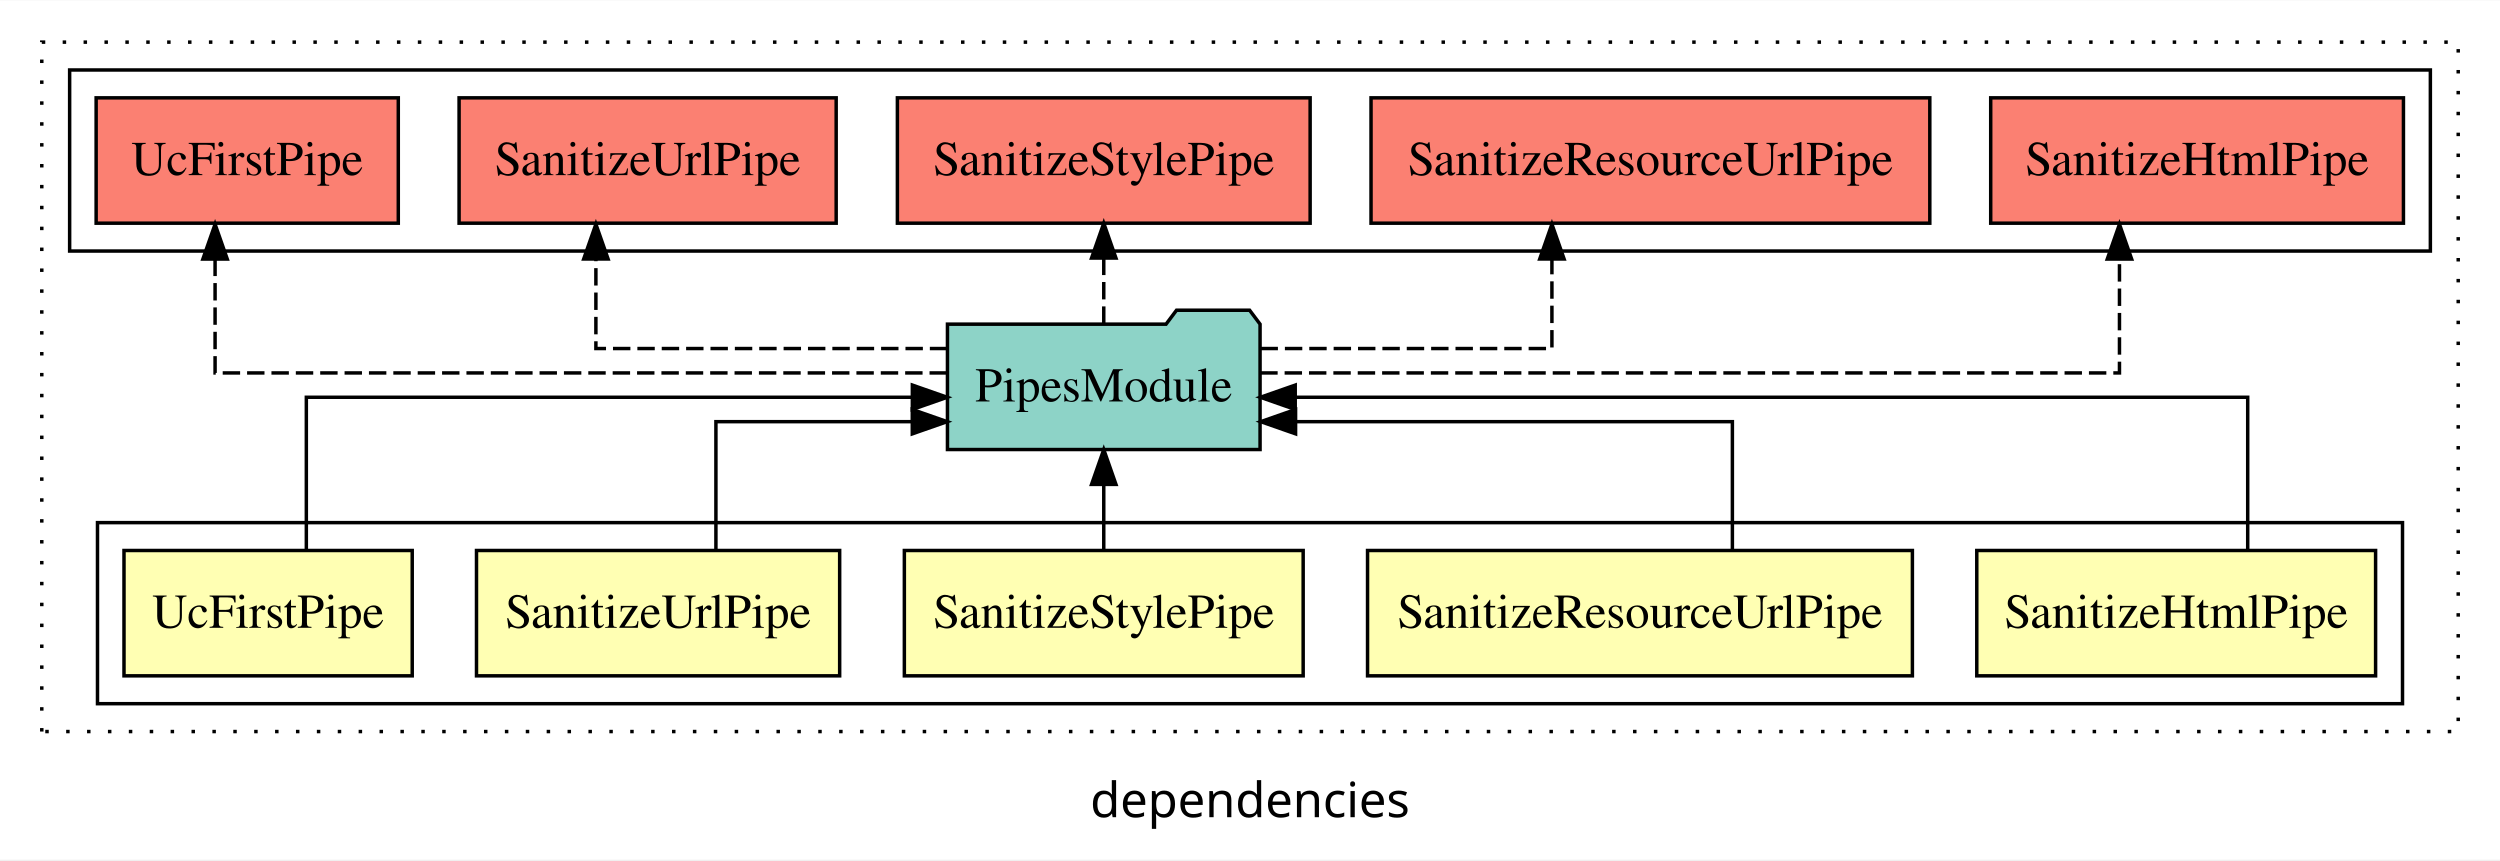
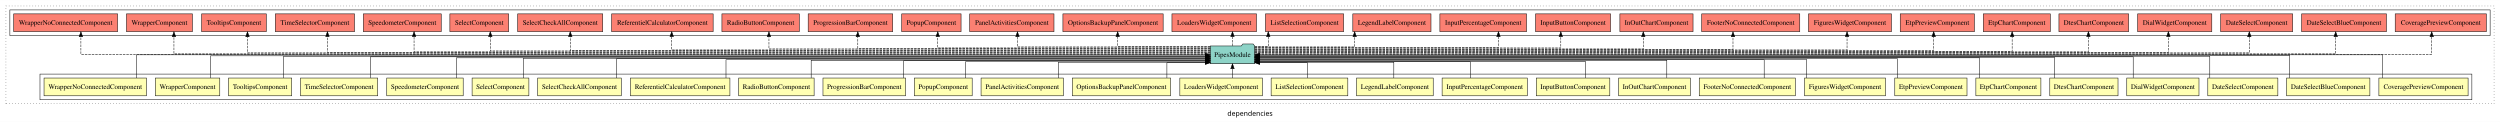
- <svg xmlns="http://www.w3.org/2000/svg" width="718pt" height="247pt" viewBox="0.00 0.00 718.00 246.80">
+ <svg xmlns="http://www.w3.org/2000/svg" width="5065pt" height="247pt" viewBox="0.00 0.00 5065.00 246.80">
  <g id="graph0" class="graph" transform="scale(1 1) rotate(0) translate(4 242.8)">
-     <polygon fill="white" stroke="transparent" points="-4,4 -4,-242.8 714,-242.8 714,4 -4,4" />
-     <text text-anchor="middle" x="355" y="-8.2" font-family="sans-serif" font-size="14.00">dependencies</text>
+     <polygon fill="white" stroke="transparent" points="-4,4 -4,-242.8 5061,-242.8 5061,4 -4,4" />
+     <text text-anchor="middle" x="2528.5" y="-8.2" font-family="sans-serif" font-size="14.00">dependencies</text>
    <g id="clust1" class="cluster">
-       <polygon fill="none" stroke="black" stroke-dasharray="1,5" points="8,-32.8 8,-230.8 702,-230.8 702,-32.8 8,-32.8" />
+       <polygon fill="none" stroke="black" stroke-dasharray="1,5" points="8,-32.8 8,-230.8 5049,-230.8 5049,-32.8 8,-32.8" />
+     </g>
+     <g id="clust32" class="cluster">
+       <polygon fill="none" stroke="black" points="16,-170.8 16,-222.8 5041,-222.8 5041,-170.8 16,-170.8" />
    </g>
    <g id="clust2" class="cluster">
-       <polygon fill="none" stroke="black" points="24,-40.8 24,-92.8 686,-92.8 686,-40.8 24,-40.8" />
-     </g>
-     <g id="clust9" class="cluster">
-       <polygon fill="none" stroke="black" points="16,-170.8 16,-222.8 694,-222.8 694,-170.8 16,-170.8" />
+       <polygon fill="none" stroke="black" points="77,-40.8 77,-92.8 5004,-92.8 5004,-40.8 77,-40.8" />
    </g>
    <g id="node1" class="node">
-       <polygon fill="#ffffb3" stroke="black" points="678.27,-84.8 563.73,-84.8 563.73,-48.8 678.27,-48.8 678.27,-84.8" />
-       <text text-anchor="middle" x="621" y="-62.6" font-family="Times,serif" font-size="14.00">SanitizeHtmlPipe</text>
+       <polygon fill="#ffffb3" stroke="black" points="4996.35,-84.8 4815.65,-84.8 4815.65,-48.8 4996.35,-48.8 4996.35,-84.8" />
+       <text text-anchor="middle" x="4906" y="-62.6" font-family="Times,serif" font-size="14.00">CoveragePreviewComponent</text>
+     </g>
+     <g id="node29" class="node">
+       <polygon fill="#8dd3c7" stroke="black" points="2537.89,-149.8 2534.89,-153.8 2513.89,-153.8 2510.89,-149.8 2448.11,-149.8 2448.11,-113.8 2537.89,-113.8 2537.89,-149.8" />
+       <text text-anchor="middle" x="2493" y="-127.6" font-family="Times,serif" font-size="14.00">PipesModule</text>
+     </g>
+     <g id="edge1" class="edge">
+       <path fill="none" stroke="black" d="M4823.26,-84.91C4823.26,-104.14 4823.26,-131.8 4823.26,-131.8 4823.26,-131.8 2547.98,-131.8 2547.98,-131.8" />
+       <polygon fill="black" stroke="black" points="2547.98,-128.3 2537.98,-131.8 2547.98,-135.3 2547.98,-128.3" />
+     </g>
+     <g id="node2" class="node">
+       <polygon fill="#ffffb3" stroke="black" points="4797.41,-84.8 4628.59,-84.8 4628.59,-48.8 4797.41,-48.8 4797.41,-84.8" />
+       <text text-anchor="middle" x="4713" y="-62.6" font-family="Times,serif" font-size="14.00">DateSelectBlueComponent</text>
+     </g>
+     <g id="edge2" class="edge">
+       <path fill="none" stroke="black" d="M4634.76,-84.97C4634.76,-103.89 4634.76,-130.8 4634.76,-130.8 4634.76,-130.8 2548.23,-130.8 2548.23,-130.8" />
+       <polygon fill="black" stroke="black" points="2548.23,-127.3 2538.23,-130.8 2548.23,-134.3 2548.23,-127.3" />
+     </g>
+     <g id="node3" class="node">
+       <polygon fill="#ffffb3" stroke="black" points="4610.97,-84.8 4469.03,-84.8 4469.03,-48.8 4610.97,-48.8 4610.97,-84.8" />
+       <text text-anchor="middle" x="4540" y="-62.6" font-family="Times,serif" font-size="14.00">DateSelectComponent</text>
+     </g>
+     <g id="edge3" class="edge">
+       <path fill="none" stroke="black" d="M4473.04,-85.07C4473.04,-103.36 4473.04,-128.8 4473.04,-128.8 4473.04,-128.8 2548.08,-128.8 2548.08,-128.8" />
+       <polygon fill="black" stroke="black" points="2548.08,-125.3 2538.08,-128.8 2548.08,-132.3 2548.08,-125.3" />
+     </g>
+     <g id="node4" class="node">
+       <polygon fill="#ffffb3" stroke="black" points="4451.14,-84.8 4304.86,-84.8 4304.86,-48.8 4451.14,-48.8 4451.14,-84.8" />
+       <text text-anchor="middle" x="4378" y="-62.6" font-family="Times,serif" font-size="14.00">DialWidgetComponent</text>
+     </g>
+     <g id="edge4" class="edge">
+       <path fill="none" stroke="black" d="M4317.86,-85.1C4317.86,-103.07 4317.86,-127.8 4317.86,-127.8 4317.86,-127.8 2548.11,-127.8 2548.11,-127.8" />
+       <polygon fill="black" stroke="black" points="2548.11,-124.3 2538.11,-127.8 2548.11,-131.3 2548.11,-124.3" />
+     </g>
+     <g id="node5" class="node">
+       <polygon fill="#ffffb3" stroke="black" points="4287.1,-84.8 4148.9,-84.8 4148.9,-48.8 4287.1,-48.8 4287.1,-84.8" />
+       <text text-anchor="middle" x="4218" y="-62.6" font-family="Times,serif" font-size="14.00">DtesChartComponent</text>
+     </g>
+     <g id="edge5" class="edge">
+       <path fill="none" stroke="black" d="M4158.44,-84.8C4158.44,-102.48 4158.44,-126.8 4158.44,-126.8 4158.44,-126.8 2547.98,-126.8 2547.98,-126.8" />
+       <polygon fill="black" stroke="black" points="2547.98,-123.3 2537.98,-126.8 2547.98,-130.3 2547.98,-123.3" />
    </g>
    <g id="node6" class="node">
-       <polygon fill="#8dd3c7" stroke="black" points="357.89,-149.8 354.89,-153.8 333.89,-153.8 330.89,-149.8 268.11,-149.8 268.11,-113.8 357.89,-113.8 357.89,-149.8" />
-       <text text-anchor="middle" x="313" y="-127.6" font-family="Times,serif" font-size="14.00">PipesModule</text>
-     </g>
-     <g id="edge1" class="edge">
-       <path fill="none" stroke="black" d="M641.54,-85.07C641.54,-103.36 641.54,-128.8 641.54,-128.8 641.54,-128.8 367.99,-128.8 367.99,-128.8" />
-       <polygon fill="black" stroke="black" points="367.99,-125.3 357.99,-128.8 367.99,-132.3 367.99,-125.3" />
-     </g>
-     <g id="node2" class="node">
-       <polygon fill="#ffffb3" stroke="black" points="545.24,-84.8 388.76,-84.8 388.76,-48.8 545.24,-48.8 545.24,-84.8" />
-       <text text-anchor="middle" x="467" y="-62.6" font-family="Times,serif" font-size="14.00">SanitizeResourceUrlPipe</text>
-     </g>
-     <g id="edge2" class="edge">
-       <path fill="none" stroke="black" d="M493.54,-84.81C493.54,-100.85 493.54,-121.8 493.54,-121.8 493.54,-121.8 368.09,-121.8 368.09,-121.8" />
-       <polygon fill="black" stroke="black" points="368.09,-118.3 358.09,-121.8 368.09,-125.3 368.09,-118.3" />
-     </g>
-     <g id="node3" class="node">
-       <polygon fill="#ffffb3" stroke="black" points="370.27,-84.8 255.73,-84.8 255.73,-48.8 370.27,-48.8 370.27,-84.8" />
-       <text text-anchor="middle" x="313" y="-62.6" font-family="Times,serif" font-size="14.00">SanitizeStylePipe</text>
-     </g>
-     <g id="edge3" class="edge">
-       <path fill="none" stroke="black" d="M313,-84.91C313,-84.91 313,-103.79 313,-103.79" />
-       <polygon fill="black" stroke="black" points="309.5,-103.79 313,-113.79 316.5,-103.79 309.5,-103.79" />
-     </g>
-     <g id="node4" class="node">
-       <polygon fill="#ffffb3" stroke="black" points="237.15,-84.8 132.85,-84.8 132.85,-48.8 237.15,-48.8 237.15,-84.8" />
-       <text text-anchor="middle" x="185" y="-62.6" font-family="Times,serif" font-size="14.00">SanitizeUrlPipe</text>
-     </g>
-     <g id="edge4" class="edge">
-       <path fill="none" stroke="black" d="M201.61,-84.81C201.61,-100.85 201.61,-121.8 201.61,-121.8 201.61,-121.8 258.01,-121.8 258.01,-121.8" />
-       <polygon fill="black" stroke="black" points="258.01,-125.3 268.01,-121.8 258.01,-118.3 258.01,-125.3" />
-     </g>
-     <g id="node5" class="node">
-       <polygon fill="#ffffb3" stroke="black" points="114.39,-84.8 31.61,-84.8 31.61,-48.8 114.39,-48.8 114.39,-84.8" />
-       <text text-anchor="middle" x="73" y="-62.6" font-family="Times,serif" font-size="14.00">UcFirstPipe</text>
-     </g>
-     <g id="edge5" class="edge">
-       <path fill="none" stroke="black" d="M83.98,-85.07C83.98,-103.36 83.98,-128.8 83.98,-128.8 83.98,-128.8 258.03,-128.8 258.03,-128.8" />
-       <polygon fill="black" stroke="black" points="258.03,-132.3 268.03,-128.8 258.03,-125.3 258.03,-132.3" />
+       <polygon fill="#ffffb3" stroke="black" points="4130.88,-84.8 3999.12,-84.8 3999.12,-48.8 4130.88,-48.8 4130.88,-84.8" />
+       <text text-anchor="middle" x="4065" y="-62.6" font-family="Times,serif" font-size="14.00">EtpChartComponent</text>
+     </g>
+     <g id="edge6" class="edge">
+       <path fill="none" stroke="black" d="M4006.69,-84.82C4006.69,-102.17 4006.69,-125.8 4006.69,-125.8 4006.69,-125.8 2547.89,-125.8 2547.89,-125.8" />
+       <polygon fill="black" stroke="black" points="2547.89,-122.3 2537.89,-125.8 2547.89,-129.3 2547.89,-122.3" />
    </g>
    <g id="node7" class="node">
-       <polygon fill="#fb8072" stroke="black" points="686.27,-214.8 567.73,-214.8 567.73,-178.8 686.27,-178.8 686.27,-214.8" />
-       <text text-anchor="middle" x="627" y="-192.6" font-family="Times,serif" font-size="14.00">SanitizeHtmlPipe </text>
-     </g>
-     <g id="edge6" class="edge">
-       <path fill="none" stroke="black" stroke-dasharray="5,2" d="M357.94,-135.8C439.77,-135.8 604.71,-135.8 604.71,-135.8 604.71,-135.8 604.71,-168.5 604.71,-168.5" />
-       <polygon fill="black" stroke="black" points="601.21,-168.5 604.71,-178.5 608.21,-168.5 601.21,-168.5" />
+       <polygon fill="#ffffb3" stroke="black" points="3981.15,-84.8 3834.85,-84.8 3834.85,-48.8 3981.15,-48.8 3981.15,-84.8" />
+       <text text-anchor="middle" x="3908" y="-62.6" font-family="Times,serif" font-size="14.00">EtpPreviewComponent</text>
+     </g>
+     <g id="edge7" class="edge">
+       <path fill="none" stroke="black" d="M3840.3,-84.84C3840.3,-101.53 3840.3,-123.8 3840.3,-123.8 3840.3,-123.8 2548.21,-123.8 2548.21,-123.8" />
+       <polygon fill="black" stroke="black" points="2548.21,-120.3 2538.21,-123.8 2548.21,-127.3 2548.21,-120.3" />
    </g>
    <g id="node8" class="node">
-       <polygon fill="#fb8072" stroke="black" points="550.24,-214.8 389.76,-214.8 389.76,-178.8 550.24,-178.8 550.24,-214.8" />
-       <text text-anchor="middle" x="470" y="-192.6" font-family="Times,serif" font-size="14.00">SanitizeResourceUrlPipe </text>
-     </g>
-     <g id="edge7" class="edge">
-       <path fill="none" stroke="black" stroke-dasharray="5,2" d="M358.02,-142.8C395.13,-142.8 441.71,-142.8 441.71,-142.8 441.71,-142.8 441.71,-168.52 441.71,-168.52" />
-       <polygon fill="black" stroke="black" points="438.21,-168.52 441.71,-178.52 445.21,-168.52 438.21,-168.52" />
+       <polygon fill="#ffffb3" stroke="black" points="3816.04,-84.8 3651.96,-84.8 3651.96,-48.8 3816.04,-48.8 3816.04,-84.8" />
+       <text text-anchor="middle" x="3734" y="-62.6" font-family="Times,serif" font-size="14.00">FiguresWidgetComponent</text>
+     </g>
+     <g id="edge8" class="edge">
+       <path fill="none" stroke="black" d="M3655.86,-84.83C3655.86,-101.2 3655.86,-122.8 3655.86,-122.8 3655.86,-122.8 2548.23,-122.8 2548.23,-122.8" />
+       <polygon fill="black" stroke="black" points="2548.23,-119.3 2538.23,-122.8 2548.23,-126.3 2548.23,-119.3" />
    </g>
    <g id="node9" class="node">
-       <polygon fill="#fb8072" stroke="black" points="372.27,-214.8 253.73,-214.8 253.73,-178.8 372.27,-178.8 372.27,-214.8" />
-       <text text-anchor="middle" x="313" y="-192.6" font-family="Times,serif" font-size="14.00">SanitizeStylePipe </text>
-     </g>
-     <g id="edge8" class="edge">
-       <path fill="none" stroke="black" stroke-dasharray="5,2" d="M313,-149.91C313,-149.91 313,-168.79 313,-168.79" />
-       <polygon fill="black" stroke="black" points="309.5,-168.79 313,-178.79 316.5,-168.79 309.5,-168.79" />
+       <polygon fill="#ffffb3" stroke="black" points="3633.36,-84.8 3438.64,-84.8 3438.64,-48.8 3633.36,-48.8 3633.36,-84.8" />
+       <text text-anchor="middle" x="3536" y="-62.6" font-family="Times,serif" font-size="14.00">FooterNoConnectedComponent</text>
+     </g>
+     <g id="edge9" class="edge">
+       <path fill="none" stroke="black" d="M3570.23,-84.81C3570.23,-100.85 3570.23,-121.8 3570.23,-121.8 3570.23,-121.8 2547.92,-121.8 2547.92,-121.8" />
+       <polygon fill="black" stroke="black" points="2547.92,-118.3 2537.92,-121.8 2547.92,-125.3 2547.92,-118.3" />
    </g>
    <g id="node10" class="node">
-       <polygon fill="#fb8072" stroke="black" points="236.15,-214.8 127.85,-214.8 127.85,-178.8 236.15,-178.8 236.15,-214.8" />
-       <text text-anchor="middle" x="182" y="-192.6" font-family="Times,serif" font-size="14.00">SanitizeUrlPipe </text>
-     </g>
-     <g id="edge9" class="edge">
-       <path fill="none" stroke="black" stroke-dasharray="5,2" d="M268.05,-142.8C225.19,-142.8 167.14,-142.8 167.14,-142.8 167.14,-142.8 167.14,-168.52 167.14,-168.52" />
-       <polygon fill="black" stroke="black" points="163.64,-168.52 167.14,-178.52 170.64,-168.52 163.64,-168.52" />
+       <polygon fill="#ffffb3" stroke="black" points="3420.6,-84.8 3275.4,-84.8 3275.4,-48.8 3420.6,-48.8 3420.6,-84.8" />
+       <text text-anchor="middle" x="3348" y="-62.6" font-family="Times,serif" font-size="14.00">InOutChartComponent</text>
+     </g>
+     <g id="edge10" class="edge">
+       <path fill="none" stroke="black" d="M3372.93,-85.08C3372.93,-100.75 3372.93,-120.8 3372.93,-120.8 3372.93,-120.8 2548.15,-120.8 2548.15,-120.8" />
+       <polygon fill="black" stroke="black" points="2548.15,-117.3 2538.15,-120.8 2548.15,-124.3 2548.15,-117.3" />
    </g>
    <g id="node11" class="node">
-       <polygon fill="#fb8072" stroke="black" points="110.39,-214.8 23.61,-214.8 23.61,-178.8 110.39,-178.8 110.39,-214.8" />
-       <text text-anchor="middle" x="67" y="-192.6" font-family="Times,serif" font-size="14.00">UcFirstPipe </text>
-     </g>
-     <g id="edge10" class="edge">
-       <path fill="none" stroke="black" stroke-dasharray="5,2" d="M267.96,-135.8C194.69,-135.8 57.77,-135.8 57.77,-135.8 57.77,-135.8 57.77,-168.5 57.77,-168.5" />
-       <polygon fill="black" stroke="black" points="54.27,-168.5 57.77,-178.5 61.27,-168.5 54.27,-168.5" />
+       <polygon fill="#ffffb3" stroke="black" points="3257.5,-84.8 3108.5,-84.8 3108.5,-48.8 3257.5,-48.8 3257.5,-84.8" />
+       <text text-anchor="middle" x="3183" y="-62.6" font-family="Times,serif" font-size="14.00">InputButtonComponent</text>
+     </g>
+     <g id="edge11" class="edge">
+       <path fill="none" stroke="black" d="M3207.83,-84.99C3207.83,-99.98 3207.83,-118.8 3207.83,-118.8 3207.83,-118.8 2547.99,-118.8 2547.99,-118.8" />
+       <polygon fill="black" stroke="black" points="2547.99,-115.3 2537.99,-118.8 2547.99,-122.3 2547.99,-115.3" />
+     </g>
+     <g id="node12" class="node">
+       <polygon fill="#ffffb3" stroke="black" points="3090.29,-84.8 2917.71,-84.8 2917.71,-48.8 3090.29,-48.8 3090.29,-84.8" />
+       <text text-anchor="middle" x="3004" y="-62.6" font-family="Times,serif" font-size="14.00">InputPercentageComponent</text>
+     </g>
+     <g id="edge12" class="edge">
+       <path fill="none" stroke="black" d="M2974.87,-84.92C2974.87,-99.58 2974.87,-117.8 2974.87,-117.8 2974.87,-117.8 2547.9,-117.8 2547.9,-117.8" />
+       <polygon fill="black" stroke="black" points="2547.9,-114.3 2537.9,-117.8 2547.9,-121.3 2547.9,-114.3" />
+     </g>
+     <g id="node13" class="node">
+       <polygon fill="#ffffb3" stroke="black" points="2899.68,-84.8 2744.32,-84.8 2744.32,-48.8 2899.68,-48.8 2899.68,-84.8" />
+       <text text-anchor="middle" x="2822" y="-62.6" font-family="Times,serif" font-size="14.00">LegendLabelComponent</text>
+     </g>
+     <g id="edge13" class="edge">
+       <path fill="none" stroke="black" d="M2819.88,-84.85C2819.88,-99.17 2819.88,-116.8 2819.88,-116.8 2819.88,-116.8 2548.11,-116.8 2548.11,-116.8" />
+       <polygon fill="black" stroke="black" points="2548.11,-113.3 2538.11,-116.8 2548.11,-120.3 2548.11,-113.3" />
+     </g>
+     <g id="node14" class="node">
+       <polygon fill="#ffffb3" stroke="black" points="2726.71,-84.8 2571.29,-84.8 2571.29,-48.8 2726.71,-48.8 2726.71,-84.8" />
+       <text text-anchor="middle" x="2649" y="-62.6" font-family="Times,serif" font-size="14.00">ListSelectionComponent</text>
+     </g>
+     <g id="edge14" class="edge">
+       <path fill="none" stroke="black" d="M2644.88,-85.05C2644.88,-98.98 2644.88,-115.8 2644.88,-115.8 2644.88,-115.8 2548.16,-115.8 2548.16,-115.8" />
+       <polygon fill="black" stroke="black" points="2548.16,-112.3 2538.16,-115.8 2548.16,-119.3 2548.16,-112.3" />
+     </g>
+     <g id="node15" class="node">
+       <polygon fill="#ffffb3" stroke="black" points="2553.63,-84.8 2386.37,-84.8 2386.37,-48.8 2553.63,-48.8 2553.63,-84.8" />
+       <text text-anchor="middle" x="2470" y="-62.6" font-family="Times,serif" font-size="14.00">LoadersWidgetComponent</text>
+     </g>
+     <g id="edge15" class="edge">
+       <path fill="none" stroke="black" d="M2493,-84.91C2493,-84.91 2493,-103.79 2493,-103.79" />
+       <polygon fill="black" stroke="black" points="2489.5,-103.79 2493,-113.79 2496.5,-103.79 2489.5,-103.79" />
+     </g>
+     <g id="node16" class="node">
+       <polygon fill="#ffffb3" stroke="black" points="2367.54,-84.8 2168.46,-84.8 2168.46,-48.8 2367.54,-48.8 2367.54,-84.8" />
+       <text text-anchor="middle" x="2268" y="-62.6" font-family="Times,serif" font-size="14.00">OptionsBackupPanelComponent</text>
+     </g>
+     <g id="edge16" class="edge">
+       <path fill="none" stroke="black" d="M2360.14,-85.05C2360.14,-98.98 2360.14,-115.8 2360.14,-115.8 2360.14,-115.8 2438.02,-115.8 2438.02,-115.8" />
+       <polygon fill="black" stroke="black" points="2438.02,-119.3 2448.02,-115.8 2438.02,-112.3 2438.02,-119.3" />
+     </g>
+     <g id="node17" class="node">
+       <polygon fill="#ffffb3" stroke="black" points="2150.37,-84.8 1983.63,-84.8 1983.63,-48.8 2150.37,-48.8 2150.37,-84.8" />
+       <text text-anchor="middle" x="2067" y="-62.6" font-family="Times,serif" font-size="14.00">PanelActivitiesComponent</text>
+     </g>
+     <g id="edge17" class="edge">
+       <path fill="none" stroke="black" d="M2140.33,-84.85C2140.33,-99.17 2140.33,-116.8 2140.33,-116.8 2140.33,-116.8 2437.98,-116.8 2437.98,-116.8" />
+       <polygon fill="black" stroke="black" points="2437.98,-120.3 2447.98,-116.8 2437.98,-113.3 2437.98,-120.3" />
+     </g>
+     <g id="node18" class="node">
+       <polygon fill="#ffffb3" stroke="black" points="1965.62,-84.8 1848.38,-84.8 1848.38,-48.8 1965.62,-48.8 1965.62,-84.8" />
+       <text text-anchor="middle" x="1907" y="-62.6" font-family="Times,serif" font-size="14.00">PopupComponent</text>
+     </g>
+     <g id="edge18" class="edge">
+       <path fill="none" stroke="black" d="M1952.06,-84.92C1952.06,-99.58 1952.06,-117.8 1952.06,-117.8 1952.06,-117.8 2437.81,-117.8 2437.81,-117.8" />
+       <polygon fill="black" stroke="black" points="2437.81,-121.3 2447.81,-117.8 2437.81,-114.3 2437.81,-121.3" />
+     </g>
+     <g id="node19" class="node">
+       <polygon fill="#ffffb3" stroke="black" points="1830.66,-84.8 1663.34,-84.8 1663.34,-48.8 1830.66,-48.8 1830.66,-84.8" />
+       <text text-anchor="middle" x="1747" y="-62.6" font-family="Times,serif" font-size="14.00">ProgressionBarComponent</text>
+     </g>
+     <g id="edge19" class="edge">
+       <path fill="none" stroke="black" d="M1826.76,-85.04C1826.76,-100.37 1826.76,-119.8 1826.76,-119.8 1826.76,-119.8 2437.99,-119.8 2437.99,-119.8" />
+       <polygon fill="black" stroke="black" points="2437.99,-123.3 2447.99,-119.8 2437.99,-116.3 2437.99,-123.3" />
+     </g>
+     <g id="node20" class="node">
+       <polygon fill="#ffffb3" stroke="black" points="1645.39,-84.8 1492.61,-84.8 1492.61,-48.8 1645.39,-48.8 1645.39,-84.8" />
+       <text text-anchor="middle" x="1569" y="-62.6" font-family="Times,serif" font-size="14.00">RadioButtonComponent</text>
+     </g>
+     <g id="edge20" class="edge">
+       <path fill="none" stroke="black" d="M1639.43,-85.08C1639.43,-100.75 1639.43,-120.8 1639.43,-120.8 1639.43,-120.8 2438.01,-120.8 2438.01,-120.8" />
+       <polygon fill="black" stroke="black" points="2438.01,-124.3 2448.01,-120.8 2438.01,-117.3 2438.01,-124.3" />
+     </g>
+     <g id="node21" class="node">
+       <polygon fill="#ffffb3" stroke="black" points="1474.83,-84.8 1273.17,-84.8 1273.17,-48.8 1474.83,-48.8 1474.83,-84.8" />
+       <text text-anchor="middle" x="1374" y="-62.6" font-family="Times,serif" font-size="14.00">ReferentielCalculatorComponent</text>
+     </g>
+     <g id="edge21" class="edge">
+       <path fill="none" stroke="black" d="M1466.86,-84.81C1466.86,-100.85 1466.86,-121.8 1466.86,-121.8 1466.86,-121.8 2437.92,-121.8 2437.92,-121.8" />
+       <polygon fill="black" stroke="black" points="2437.92,-125.3 2447.92,-121.8 2437.92,-118.3 2437.92,-125.3" />
+     </g>
+     <g id="node22" class="node">
+       <polygon fill="#ffffb3" stroke="black" points="1254.69,-84.8 1085.31,-84.8 1085.31,-48.8 1254.69,-48.8 1254.69,-84.8" />
+       <text text-anchor="middle" x="1170" y="-62.6" font-family="Times,serif" font-size="14.00">SelectCheckAllComponent</text>
+     </g>
+     <g id="edge22" class="edge">
+       <path fill="none" stroke="black" d="M1244.97,-84.84C1244.97,-101.53 1244.97,-123.8 1244.97,-123.8 1244.97,-123.8 2437.84,-123.8 2437.84,-123.8" />
+       <polygon fill="black" stroke="black" points="2437.84,-127.3 2447.84,-123.8 2437.84,-120.3 2437.84,-127.3" />
+     </g>
+     <g id="node23" class="node">
+       <polygon fill="#ffffb3" stroke="black" points="1067.54,-84.8 952.46,-84.8 952.46,-48.8 1067.54,-48.8 1067.54,-84.8" />
+       <text text-anchor="middle" x="1010" y="-62.6" font-family="Times,serif" font-size="14.00">SelectComponent</text>
+     </g>
+     <g id="edge23" class="edge">
+       <path fill="none" stroke="black" d="M1056.21,-84.83C1056.21,-101.86 1056.21,-124.8 1056.21,-124.8 1056.21,-124.8 2438.03,-124.8 2438.03,-124.8" />
+       <polygon fill="black" stroke="black" points="2438.03,-128.3 2448.03,-124.8 2438.03,-121.3 2438.03,-128.3" />
+     </g>
+     <g id="node24" class="node">
+       <polygon fill="#ffffb3" stroke="black" points="934.41,-84.8 779.59,-84.8 779.59,-48.8 934.41,-48.8 934.41,-84.8" />
+       <text text-anchor="middle" x="857" y="-62.6" font-family="Times,serif" font-size="14.00">SpeedometerComponent</text>
+     </g>
+     <g id="edge24" class="edge">
+       <path fill="none" stroke="black" d="M920.84,-84.82C920.84,-102.17 920.84,-125.8 920.84,-125.8 920.84,-125.8 2438.06,-125.8 2438.06,-125.8" />
+       <polygon fill="black" stroke="black" points="2438.06,-129.3 2448.06,-125.8 2438.06,-122.3 2438.06,-129.3" />
+     </g>
+     <g id="node25" class="node">
+       <polygon fill="#ffffb3" stroke="black" points="761.25,-84.8 604.75,-84.8 604.75,-48.8 761.25,-48.8 761.25,-84.8" />
+       <text text-anchor="middle" x="683" y="-62.6" font-family="Times,serif" font-size="14.00">TimeSelectorComponent</text>
+     </g>
+     <g id="edge25" class="edge">
+       <path fill="none" stroke="black" d="M746.71,-85.1C746.71,-103.07 746.71,-127.8 746.71,-127.8 746.71,-127.8 2438.08,-127.8 2438.08,-127.8" />
+       <polygon fill="black" stroke="black" points="2438.08,-131.3 2448.08,-127.8 2438.08,-124.3 2438.08,-131.3" />
+     </g>
+     <g id="node26" class="node">
+       <polygon fill="#ffffb3" stroke="black" points="587,-84.8 459,-84.8 459,-48.8 587,-48.8 587,-84.8" />
+       <text text-anchor="middle" x="523" y="-62.6" font-family="Times,serif" font-size="14.00">TooltipsComponent</text>
+     </g>
+     <g id="edge26" class="edge">
+       <path fill="none" stroke="black" d="M570.44,-85.07C570.44,-103.36 570.44,-128.8 570.44,-128.8 570.44,-128.8 2437.84,-128.8 2437.84,-128.8" />
+       <polygon fill="black" stroke="black" points="2437.84,-132.3 2447.84,-128.8 2437.84,-125.3 2437.84,-132.3" />
+     </g>
+     <g id="node27" class="node">
+       <polygon fill="#ffffb3" stroke="black" points="441.3,-84.8 310.7,-84.8 310.7,-48.8 441.3,-48.8 441.3,-84.8" />
+       <text text-anchor="middle" x="376" y="-62.6" font-family="Times,serif" font-size="14.00">WrapperComponent</text>
+     </g>
+     <g id="edge27" class="edge">
+       <path fill="none" stroke="black" d="M422.7,-85.02C422.7,-103.63 422.7,-129.8 422.7,-129.8 422.7,-129.8 2437.83,-129.8 2437.83,-129.8" />
+       <polygon fill="black" stroke="black" points="2437.83,-133.3 2447.83,-129.8 2437.83,-126.3 2437.83,-133.3" />
+     </g>
+     <g id="node28" class="node">
+       <polygon fill="#ffffb3" stroke="black" points="292.78,-84.8 85.22,-84.8 85.22,-48.8 292.78,-48.8 292.78,-84.8" />
+       <text text-anchor="middle" x="189" y="-62.6" font-family="Times,serif" font-size="14.00">WrapperNoConnectedComponent</text>
+     </g>
+     <g id="edge28" class="edge">
+       <path fill="none" stroke="black" d="M272.37,-84.91C272.37,-104.14 272.37,-131.8 272.37,-131.8 272.37,-131.8 2437.89,-131.8 2437.89,-131.8" />
+       <polygon fill="black" stroke="black" points="2437.89,-135.3 2447.89,-131.8 2437.89,-128.3 2437.89,-135.3" />
+     </g>
+     <g id="node30" class="node">
+       <polygon fill="#fb8072" stroke="black" points="5033.35,-214.8 4848.65,-214.8 4848.65,-178.8 5033.35,-178.8 5033.35,-214.8" />
+       <text text-anchor="middle" x="4941" y="-192.6" font-family="Times,serif" font-size="14.00">CoveragePreviewComponent </text>
+     </g>
+     <g id="edge29" class="edge">
+       <path fill="none" stroke="black" stroke-dasharray="5,2" d="M2538.03,-132.8C2869.81,-132.8 4922.62,-132.8 4922.62,-132.8 4922.62,-132.8 4922.62,-168.63 4922.62,-168.63" />
+       <polygon fill="black" stroke="black" points="4919.13,-168.63 4922.62,-178.63 4926.13,-168.63 4919.13,-168.63" />
+     </g>
+     <g id="node31" class="node">
+       <polygon fill="#fb8072" stroke="black" points="4830.91,-214.8 4659.09,-214.8 4659.09,-178.8 4830.91,-178.8 4830.91,-214.8" />
+       <text text-anchor="middle" x="4745" y="-192.6" font-family="Times,serif" font-size="14.00">DateSelectBlueComponent </text>
+     </g>
+     <g id="edge30" class="edge">
+       <path fill="none" stroke="black" stroke-dasharray="5,2" d="M2537.9,-133.8C2853.67,-133.8 4728.12,-133.8 4728.12,-133.8 4728.12,-133.8 4728.12,-168.58 4728.12,-168.58" />
+       <polygon fill="black" stroke="black" points="4724.63,-168.58 4728.12,-178.58 4731.63,-168.58 4724.63,-168.58" />
+     </g>
+     <g id="node32" class="node">
+       <polygon fill="#fb8072" stroke="black" points="4640.97,-214.8 4495.03,-214.8 4495.03,-178.8 4640.97,-178.8 4640.97,-214.8" />
+       <text text-anchor="middle" x="4568" y="-192.6" font-family="Times,serif" font-size="14.00">DateSelectComponent </text>
+     </g>
+     <g id="edge31" class="edge">
+       <path fill="none" stroke="black" stroke-dasharray="5,2" d="M2537.94,-135.8C2839.22,-135.8 4553.12,-135.8 4553.12,-135.8 4553.12,-135.8 4553.12,-168.5 4553.12,-168.5" />
+       <polygon fill="black" stroke="black" points="4549.63,-168.5 4553.12,-178.5 4556.63,-168.5 4549.63,-168.5" />
+     </g>
+     <g id="node33" class="node">
+       <polygon fill="#fb8072" stroke="black" points="4477.14,-214.8 4326.86,-214.8 4326.86,-178.8 4477.14,-178.8 4477.14,-214.8" />
+       <text text-anchor="middle" x="4402" y="-192.6" font-family="Times,serif" font-size="14.00">DialWidgetComponent </text>
+     </g>
+     <g id="edge32" class="edge">
+       <path fill="none" stroke="black" stroke-dasharray="5,2" d="M2538,-136.8C2825.14,-136.8 4389.12,-136.8 4389.12,-136.8 4389.12,-136.8 4389.12,-168.8 4389.12,-168.8" />
+       <polygon fill="black" stroke="black" points="4385.63,-168.8 4389.12,-178.8 4392.63,-168.8 4385.63,-168.8" />
+     </g>
+     <g id="node34" class="node">
+       <polygon fill="#fb8072" stroke="black" points="4308.6,-214.8 4167.4,-214.8 4167.4,-178.8 4308.6,-178.8 4308.6,-214.8" />
+       <text text-anchor="middle" x="4238" y="-192.6" font-family="Times,serif" font-size="14.00">DtesChartComponent </text>
+     </g>
+     <g id="edge33" class="edge">
+       <path fill="none" stroke="black" stroke-dasharray="5,2" d="M2538.05,-137.8C2810.57,-137.8 4227.12,-137.8 4227.12,-137.8 4227.12,-137.8 4227.12,-168.78 4227.12,-168.78" />
+       <polygon fill="black" stroke="black" points="4223.63,-168.78 4227.12,-178.78 4230.63,-168.78 4223.63,-168.78" />
+     </g>
+     <g id="node35" class="node">
+       <polygon fill="#fb8072" stroke="black" points="4149.88,-214.8 4014.12,-214.8 4014.12,-178.8 4149.88,-178.8 4149.88,-214.8" />
+       <text text-anchor="middle" x="4082" y="-192.6" font-family="Times,serif" font-size="14.00">EtpChartComponent </text>
+     </g>
+     <g id="edge34" class="edge">
+       <path fill="none" stroke="black" stroke-dasharray="5,2" d="M2538.15,-138.8C2796.18,-138.8 4072.62,-138.8 4072.62,-138.8 4072.62,-138.8 4072.62,-168.77 4072.62,-168.77" />
+       <polygon fill="black" stroke="black" points="4069.13,-168.77 4072.62,-178.77 4076.13,-168.77 4069.13,-168.77" />
+     </g>
+     <g id="node36" class="node">
+       <polygon fill="#fb8072" stroke="black" points="3996.15,-214.8 3845.85,-214.8 3845.85,-178.8 3996.15,-178.8 3996.15,-214.8" />
+       <text text-anchor="middle" x="3921" y="-192.6" font-family="Times,serif" font-size="14.00">EtpPreviewComponent </text>
+     </g>
+     <g id="edge35" class="edge">
+       <path fill="none" stroke="black" stroke-dasharray="5,2" d="M2538.26,-140.8C2780.58,-140.8 3913.62,-140.8 3913.62,-140.8 3913.62,-140.8 3913.62,-168.77 3913.62,-168.77" />
+       <polygon fill="black" stroke="black" points="3910.13,-168.77 3913.62,-178.77 3917.13,-168.77 3910.13,-168.77" />
+     </g>
+     <g id="node37" class="node">
+       <polygon fill="#fb8072" stroke="black" points="3828.04,-214.8 3659.96,-214.8 3659.96,-178.8 3828.04,-178.8 3828.04,-214.8" />
+       <text text-anchor="middle" x="3744" y="-192.6" font-family="Times,serif" font-size="14.00">FiguresWidgetComponent </text>
+     </g>
+     <g id="edge36" class="edge">
+       <path fill="none" stroke="black" stroke-dasharray="5,2" d="M2538.05,-141.8C2761.28,-141.8 3738.12,-141.8 3738.12,-141.8 3738.12,-141.8 3738.12,-168.79 3738.12,-168.79" />
+       <polygon fill="black" stroke="black" points="3734.63,-168.79 3738.12,-178.79 3741.63,-168.79 3734.63,-168.79" />
+     </g>
+     <g id="node38" class="node">
+       <polygon fill="#fb8072" stroke="black" points="3642.36,-214.8 3443.64,-214.8 3443.64,-178.8 3642.36,-178.8 3642.36,-214.8" />
+       <text text-anchor="middle" x="3543" y="-192.6" font-family="Times,serif" font-size="14.00">FooterNoConnectedComponent </text>
+     </g>
+     <g id="edge37" class="edge">
+       <path fill="none" stroke="black" stroke-dasharray="5,2" d="M2538.21,-142.8C2734.99,-142.8 3507.02,-142.8 3507.02,-142.8 3507.02,-142.8 3507.02,-168.52 3507.02,-168.52" />
+       <polygon fill="black" stroke="black" points="3503.52,-168.52 3507.02,-178.52 3510.52,-168.52 3503.52,-168.52" />
+     </g>
+     <g id="node39" class="node">
+       <polygon fill="#fb8072" stroke="black" points="3426.1,-214.8 3277.9,-214.8 3277.9,-178.8 3426.1,-178.8 3426.1,-214.8" />
+       <text text-anchor="middle" x="3352" y="-192.6" font-family="Times,serif" font-size="14.00">InOutChartComponent </text>
+     </g>
+     <g id="edge38" class="edge">
+       <path fill="none" stroke="black" stroke-dasharray="5,2" d="M2538.04,-143.8C2711.33,-143.8 3325.32,-143.8 3325.32,-143.8 3325.32,-143.8 3325.32,-168.56 3325.32,-168.56" />
+       <polygon fill="black" stroke="black" points="3321.82,-168.56 3325.32,-178.56 3328.82,-168.56 3321.82,-168.56" />
+     </g>
+     <g id="node40" class="node">
+       <polygon fill="#fb8072" stroke="black" points="3259,-214.8 3107,-214.8 3107,-178.8 3259,-178.8 3259,-214.8" />
+       <text text-anchor="middle" x="3183" y="-192.6" font-family="Times,serif" font-size="14.00">InputButtonComponent </text>
+     </g>
+     <g id="edge39" class="edge">
+       <path fill="none" stroke="black" stroke-dasharray="5,2" d="M2537.94,-145.8C2687.36,-145.8 3158.17,-145.8 3158.17,-145.8 3158.17,-145.8 3158.17,-168.68 3158.17,-168.68" />
+       <polygon fill="black" stroke="black" points="3154.67,-168.68 3158.17,-178.68 3161.67,-168.68 3154.67,-168.68" />
+     </g>
+     <g id="node41" class="node">
+       <polygon fill="#fb8072" stroke="black" points="3088.79,-214.8 2913.21,-214.8 2913.21,-178.8 3088.79,-178.8 3088.79,-214.8" />
+       <text text-anchor="middle" x="3001" y="-192.6" font-family="Times,serif" font-size="14.00">InputPercentageComponent </text>
+     </g>
+     <g id="edge40" class="edge">
+       <path fill="none" stroke="black" stroke-dasharray="5,2" d="M2538.02,-146.8C2667.53,-146.8 3031.88,-146.8 3031.88,-146.8 3031.88,-146.8 3031.88,-168.75 3031.88,-168.75" />
+       <polygon fill="black" stroke="black" points="3028.38,-168.75 3031.88,-178.75 3035.38,-168.75 3028.38,-168.75" />
+     </g>
+     <g id="node42" class="node">
+       <polygon fill="#fb8072" stroke="black" points="2895.18,-214.8 2736.82,-214.8 2736.82,-178.8 2895.18,-178.8 2895.18,-214.8" />
+       <text text-anchor="middle" x="2816" y="-192.6" font-family="Times,serif" font-size="14.00">LegendLabelComponent </text>
+     </g>
+     <g id="edge41" class="edge">
+       <path fill="none" stroke="black" stroke-dasharray="5,2" d="M2538.11,-147.8C2609.51,-147.8 2740.54,-147.8 2740.54,-147.8 2740.54,-147.8 2740.54,-168.55 2740.54,-168.55" />
+       <polygon fill="black" stroke="black" points="2737.04,-168.55 2740.54,-178.55 2744.04,-168.55 2737.04,-168.55" />
+     </g>
+     <g id="node43" class="node">
+       <polygon fill="#fb8072" stroke="black" points="2718.21,-214.8 2559.79,-214.8 2559.79,-178.8 2718.21,-178.8 2718.21,-214.8" />
+       <text text-anchor="middle" x="2639" y="-192.6" font-family="Times,serif" font-size="14.00">ListSelectionComponent </text>
+     </g>
+     <g id="edge42" class="edge">
+       <path fill="none" stroke="black" stroke-dasharray="5,2" d="M2538.1,-148.8C2552.85,-148.8 2565.52,-148.8 2565.52,-148.8 2565.52,-148.8 2565.52,-168.65 2565.52,-168.65" />
+       <polygon fill="black" stroke="black" points="2562.02,-168.65 2565.52,-178.65 2569.02,-168.65 2562.02,-168.65" />
+     </g>
+     <g id="node44" class="node">
+       <polygon fill="#fb8072" stroke="black" points="2541.63,-214.8 2370.37,-214.8 2370.37,-178.8 2541.63,-178.8 2541.63,-214.8" />
+       <text text-anchor="middle" x="2456" y="-192.6" font-family="Times,serif" font-size="14.00">LoadersWidgetComponent </text>
+     </g>
+     <g id="edge43" class="edge">
+       <path fill="none" stroke="black" stroke-dasharray="5,2" d="M2493,-149.91C2493,-149.91 2493,-168.79 2493,-168.79" />
+       <polygon fill="black" stroke="black" points="2489.5,-168.79 2493,-178.79 2496.5,-168.79 2489.5,-168.79" />
+     </g>
+     <g id="node45" class="node">
+       <polygon fill="#fb8072" stroke="black" points="2352.54,-214.8 2149.46,-214.8 2149.46,-178.8 2352.54,-178.8 2352.54,-214.8" />
+       <text text-anchor="middle" x="2251" y="-192.6" font-family="Times,serif" font-size="14.00">OptionsBackupPanelComponent </text>
+     </g>
+     <g id="edge44" class="edge">
+       <path fill="none" stroke="black" stroke-dasharray="5,2" d="M2447.87,-148.8C2380.22,-148.8 2260.38,-148.8 2260.38,-148.8 2260.38,-148.8 2260.38,-168.65 2260.38,-168.65" />
+       <polygon fill="black" stroke="black" points="2256.88,-168.65 2260.38,-178.65 2263.88,-168.65 2256.88,-168.65" />
+     </g>
+     <g id="node46" class="node">
+       <polygon fill="#fb8072" stroke="black" points="2131.37,-214.8 1960.63,-214.8 1960.63,-178.8 2131.37,-178.8 2131.37,-214.8" />
+       <text text-anchor="middle" x="2046" y="-192.6" font-family="Times,serif" font-size="14.00">PanelActivitiesComponent </text>
+     </g>
+     <g id="edge45" class="edge">
+       <path fill="none" stroke="black" stroke-dasharray="5,2" d="M2448.02,-147.8C2336.72,-147.8 2057.38,-147.8 2057.38,-147.8 2057.38,-147.8 2057.38,-168.55 2057.38,-168.55" />
+       <polygon fill="black" stroke="black" points="2053.88,-168.55 2057.38,-178.55 2060.88,-168.55 2053.88,-168.55" />
+     </g>
+     <g id="node47" class="node">
+       <polygon fill="#fb8072" stroke="black" points="1943.12,-214.8 1822.88,-214.8 1822.88,-178.8 1943.12,-178.8 1943.12,-214.8" />
+       <text text-anchor="middle" x="1883" y="-192.6" font-family="Times,serif" font-size="14.00">PopupComponent </text>
+     </g>
+     <g id="edge46" class="edge">
+       <path fill="none" stroke="black" stroke-dasharray="5,2" d="M2447.63,-145.8C2308.28,-145.8 1895.88,-145.8 1895.88,-145.8 1895.88,-145.8 1895.88,-168.68 1895.88,-168.68" />
+       <polygon fill="black" stroke="black" points="1892.38,-168.68 1895.88,-178.68 1899.38,-168.68 1892.38,-168.68" />
+     </g>
+     <g id="node48" class="node">
+       <polygon fill="#fb8072" stroke="black" points="1804.66,-214.8 1633.34,-214.8 1633.34,-178.8 1804.66,-178.8 1804.66,-214.8" />
+       <text text-anchor="middle" x="1719" y="-192.6" font-family="Times,serif" font-size="14.00">ProgressionBarComponent </text>
+     </g>
+     <g id="edge47" class="edge">
+       <path fill="none" stroke="black" stroke-dasharray="5,2" d="M2448.07,-144.8C2284.99,-144.8 1733.88,-144.8 1733.88,-144.8 1733.88,-144.8 1733.88,-168.61 1733.88,-168.61" />
+       <polygon fill="black" stroke="black" points="1730.38,-168.61 1733.88,-178.61 1737.38,-168.61 1730.38,-168.61" />
+     </g>
+     <g id="node49" class="node">
+       <polygon fill="#fb8072" stroke="black" points="1615.39,-214.8 1458.61,-214.8 1458.61,-178.8 1615.39,-178.8 1615.39,-214.8" />
+       <text text-anchor="middle" x="1537" y="-192.6" font-family="Times,serif" font-size="14.00">RadioButtonComponent </text>
+     </g>
+     <g id="edge48" class="edge">
+       <path fill="none" stroke="black" stroke-dasharray="5,2" d="M2448.02,-143.8C2260.91,-143.8 1553.88,-143.8 1553.88,-143.8 1553.88,-143.8 1553.88,-168.56 1553.88,-168.56" />
+       <polygon fill="black" stroke="black" points="1550.38,-168.56 1553.88,-178.56 1557.38,-168.56 1550.38,-168.56" />
+     </g>
+     <g id="node50" class="node">
+       <polygon fill="#fb8072" stroke="black" points="1440.83,-214.8 1235.17,-214.8 1235.17,-178.8 1440.83,-178.8 1440.83,-214.8" />
+       <text text-anchor="middle" x="1338" y="-192.6" font-family="Times,serif" font-size="14.00">ReferentielCalculatorComponent </text>
+     </g>
+     <g id="edge49" class="edge">
+       <path fill="none" stroke="black" stroke-dasharray="5,2" d="M2447.76,-141.8C2236.46,-141.8 1356.88,-141.8 1356.88,-141.8 1356.88,-141.8 1356.88,-168.79 1356.88,-168.79" />
+       <polygon fill="black" stroke="black" points="1353.38,-168.79 1356.88,-178.79 1360.38,-168.79 1353.38,-168.79" />
+     </g>
+     <g id="node51" class="node">
+       <polygon fill="#fb8072" stroke="black" points="1217.19,-214.8 1044.81,-214.8 1044.81,-178.8 1217.19,-178.8 1217.19,-214.8" />
+       <text text-anchor="middle" x="1131" y="-192.6" font-family="Times,serif" font-size="14.00">SelectCheckAllComponent </text>
+     </g>
+     <g id="edge50" class="edge">
+       <path fill="none" stroke="black" stroke-dasharray="5,2" d="M2447.98,-140.8C2214.4,-140.8 1151.38,-140.8 1151.38,-140.8 1151.38,-140.8 1151.38,-168.77 1151.38,-168.77" />
+       <polygon fill="black" stroke="black" points="1147.88,-168.77 1151.38,-178.77 1154.88,-168.77 1147.88,-168.77" />
+     </g>
+     <g id="node52" class="node">
+       <polygon fill="#fb8072" stroke="black" points="1026.54,-214.8 907.46,-214.8 907.46,-178.8 1026.54,-178.8 1026.54,-214.8" />
+       <text text-anchor="middle" x="967" y="-192.6" font-family="Times,serif" font-size="14.00">SelectComponent </text>
+     </g>
+     <g id="edge51" class="edge">
+       <path fill="none" stroke="black" stroke-dasharray="5,2" d="M2448,-139.8C2197.81,-139.8 989.38,-139.8 989.38,-139.8 989.38,-139.8 989.38,-168.76 989.38,-168.76" />
+       <polygon fill="black" stroke="black" points="985.88,-168.76 989.38,-178.76 992.88,-168.76 985.88,-168.76" />
+     </g>
+     <g id="node53" class="node">
+       <polygon fill="#fb8072" stroke="black" points="889.91,-214.8 732.09,-214.8 732.09,-178.8 889.91,-178.8 889.91,-214.8" />
+       <text text-anchor="middle" x="811" y="-192.6" font-family="Times,serif" font-size="14.00">SpeedometerComponent </text>
+     </g>
+     <g id="edge52" class="edge">
+       <path fill="none" stroke="black" stroke-dasharray="5,2" d="M2447.79,-137.8C2182.04,-137.8 834.88,-137.8 834.88,-137.8 834.88,-137.8 834.88,-168.78 834.88,-168.78" />
+       <polygon fill="black" stroke="black" points="831.38,-168.78 834.88,-178.78 838.38,-168.78 831.38,-168.78" />
+     </g>
+     <g id="node54" class="node">
+       <polygon fill="#fb8072" stroke="black" points="714.25,-214.8 553.75,-214.8 553.75,-178.8 714.25,-178.8 714.25,-214.8" />
+       <text text-anchor="middle" x="634" y="-192.6" font-family="Times,serif" font-size="14.00">TimeSelectorComponent </text>
+     </g>
+     <g id="edge53" class="edge">
+       <path fill="none" stroke="black" stroke-dasharray="5,2" d="M2447.67,-136.8C2165.31,-136.8 659.38,-136.8 659.38,-136.8 659.38,-136.8 659.38,-168.8 659.38,-168.8" />
+       <polygon fill="black" stroke="black" points="655.88,-168.8 659.38,-178.8 662.88,-168.8 655.88,-168.8" />
+     </g>
+     <g id="node55" class="node">
+       <polygon fill="#fb8072" stroke="black" points="535.5,-214.8 404.5,-214.8 404.5,-178.8 535.5,-178.8 535.5,-214.8" />
+       <text text-anchor="middle" x="470" y="-192.6" font-family="Times,serif" font-size="14.00">TooltipsComponent </text>
+     </g>
+     <g id="edge54" class="edge">
+       <path fill="none" stroke="black" stroke-dasharray="5,2" d="M2448.05,-135.8C2152.29,-135.8 497.38,-135.8 497.38,-135.8 497.38,-135.8 497.38,-168.5 497.38,-168.5" />
+       <polygon fill="black" stroke="black" points="493.88,-168.5 497.38,-178.5 500.88,-168.5 493.88,-168.5" />
+     </g>
+     <g id="node56" class="node">
+       <polygon fill="#fb8072" stroke="black" points="385.8,-214.8 252.2,-214.8 252.2,-178.8 385.8,-178.8 385.8,-214.8" />
+       <text text-anchor="middle" x="319" y="-192.6" font-family="Times,serif" font-size="14.00">WrapperComponent </text>
+     </g>
+     <g id="edge55" class="edge">
+       <path fill="none" stroke="black" stroke-dasharray="5,2" d="M2447.71,-133.8C2138.32,-133.8 348.38,-133.8 348.38,-133.8 348.38,-133.8 348.38,-168.58 348.38,-168.58" />
+       <polygon fill="black" stroke="black" points="344.88,-168.58 348.38,-178.58 351.88,-168.58 344.88,-168.58" />
+     </g>
+     <g id="node57" class="node">
+       <polygon fill="#fb8072" stroke="black" points="234.28,-214.8 23.72,-214.8 23.72,-178.8 234.28,-178.8 234.28,-214.8" />
+       <text text-anchor="middle" x="129" y="-192.6" font-family="Times,serif" font-size="14.00">WrapperNoConnectedComponent </text>
+     </g>
+     <g id="edge56" class="edge">
+       <path fill="none" stroke="black" stroke-dasharray="5,2" d="M2447.96,-132.8C2123.83,-132.8 159.88,-132.8 159.88,-132.8 159.88,-132.8 159.88,-168.63 159.88,-168.63" />
+       <polygon fill="black" stroke="black" points="156.38,-168.63 159.88,-178.63 163.38,-168.63 156.38,-168.63" />
    </g>
  </g>
</svg>
